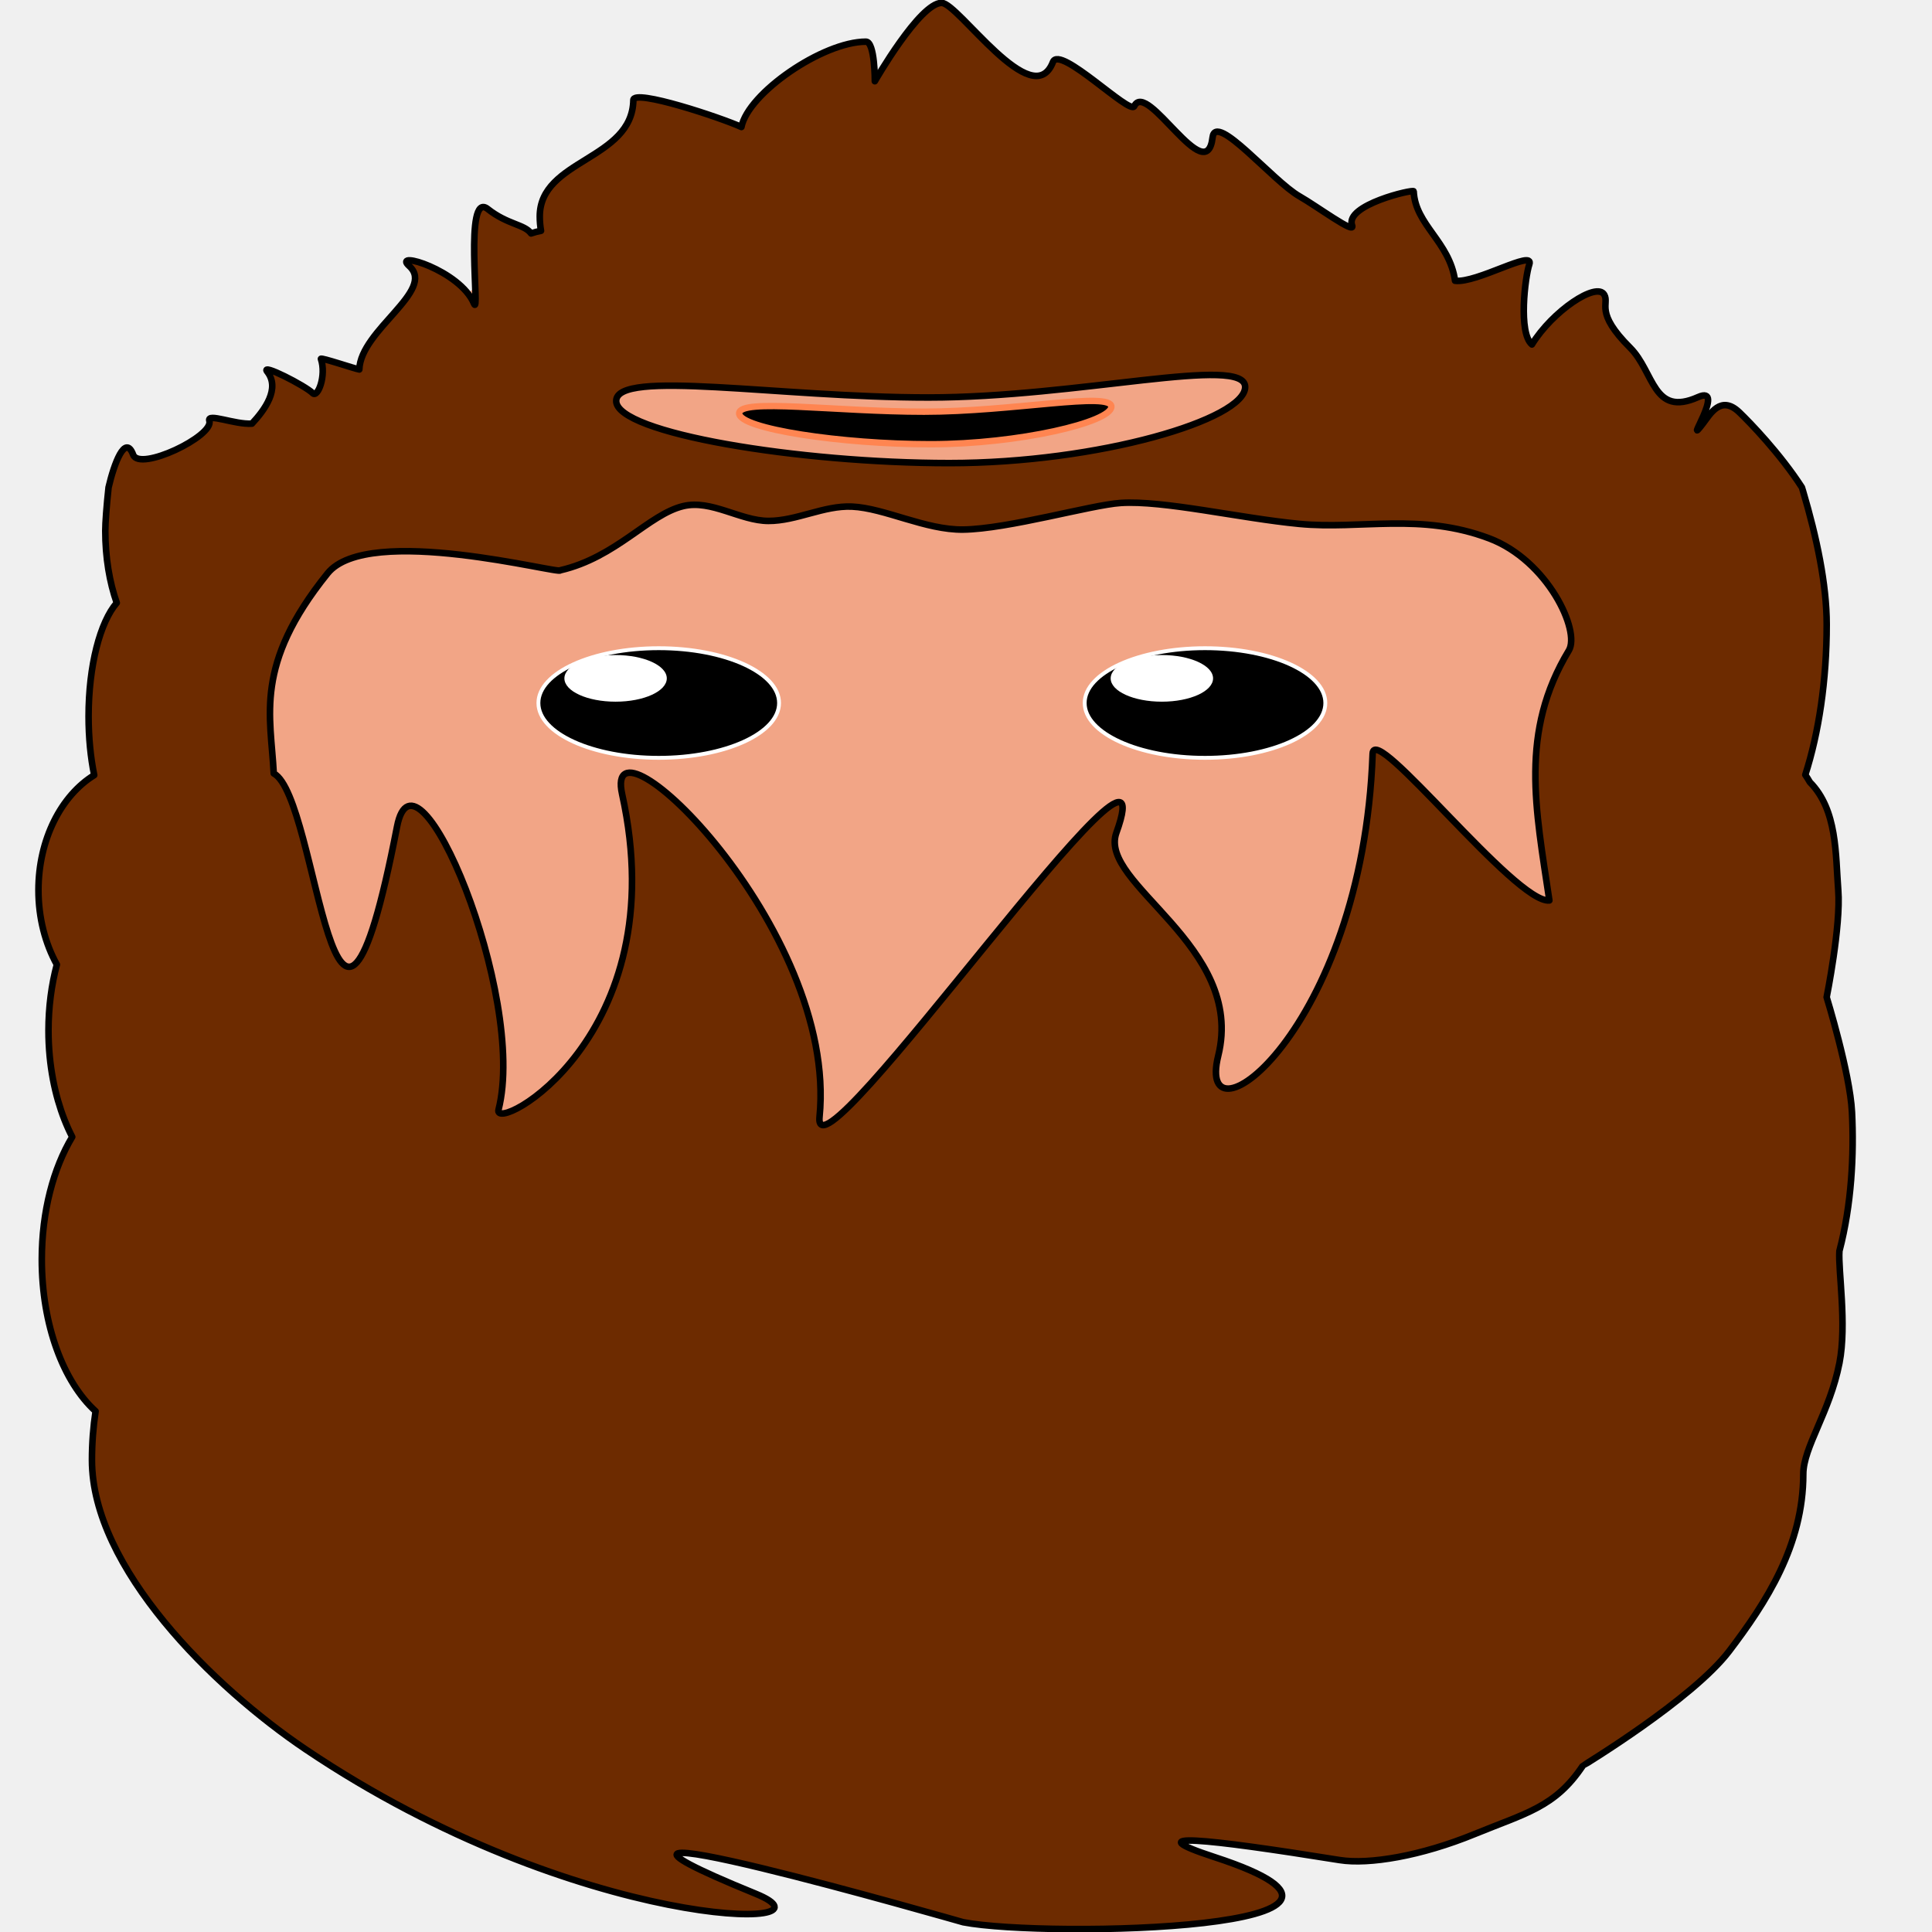
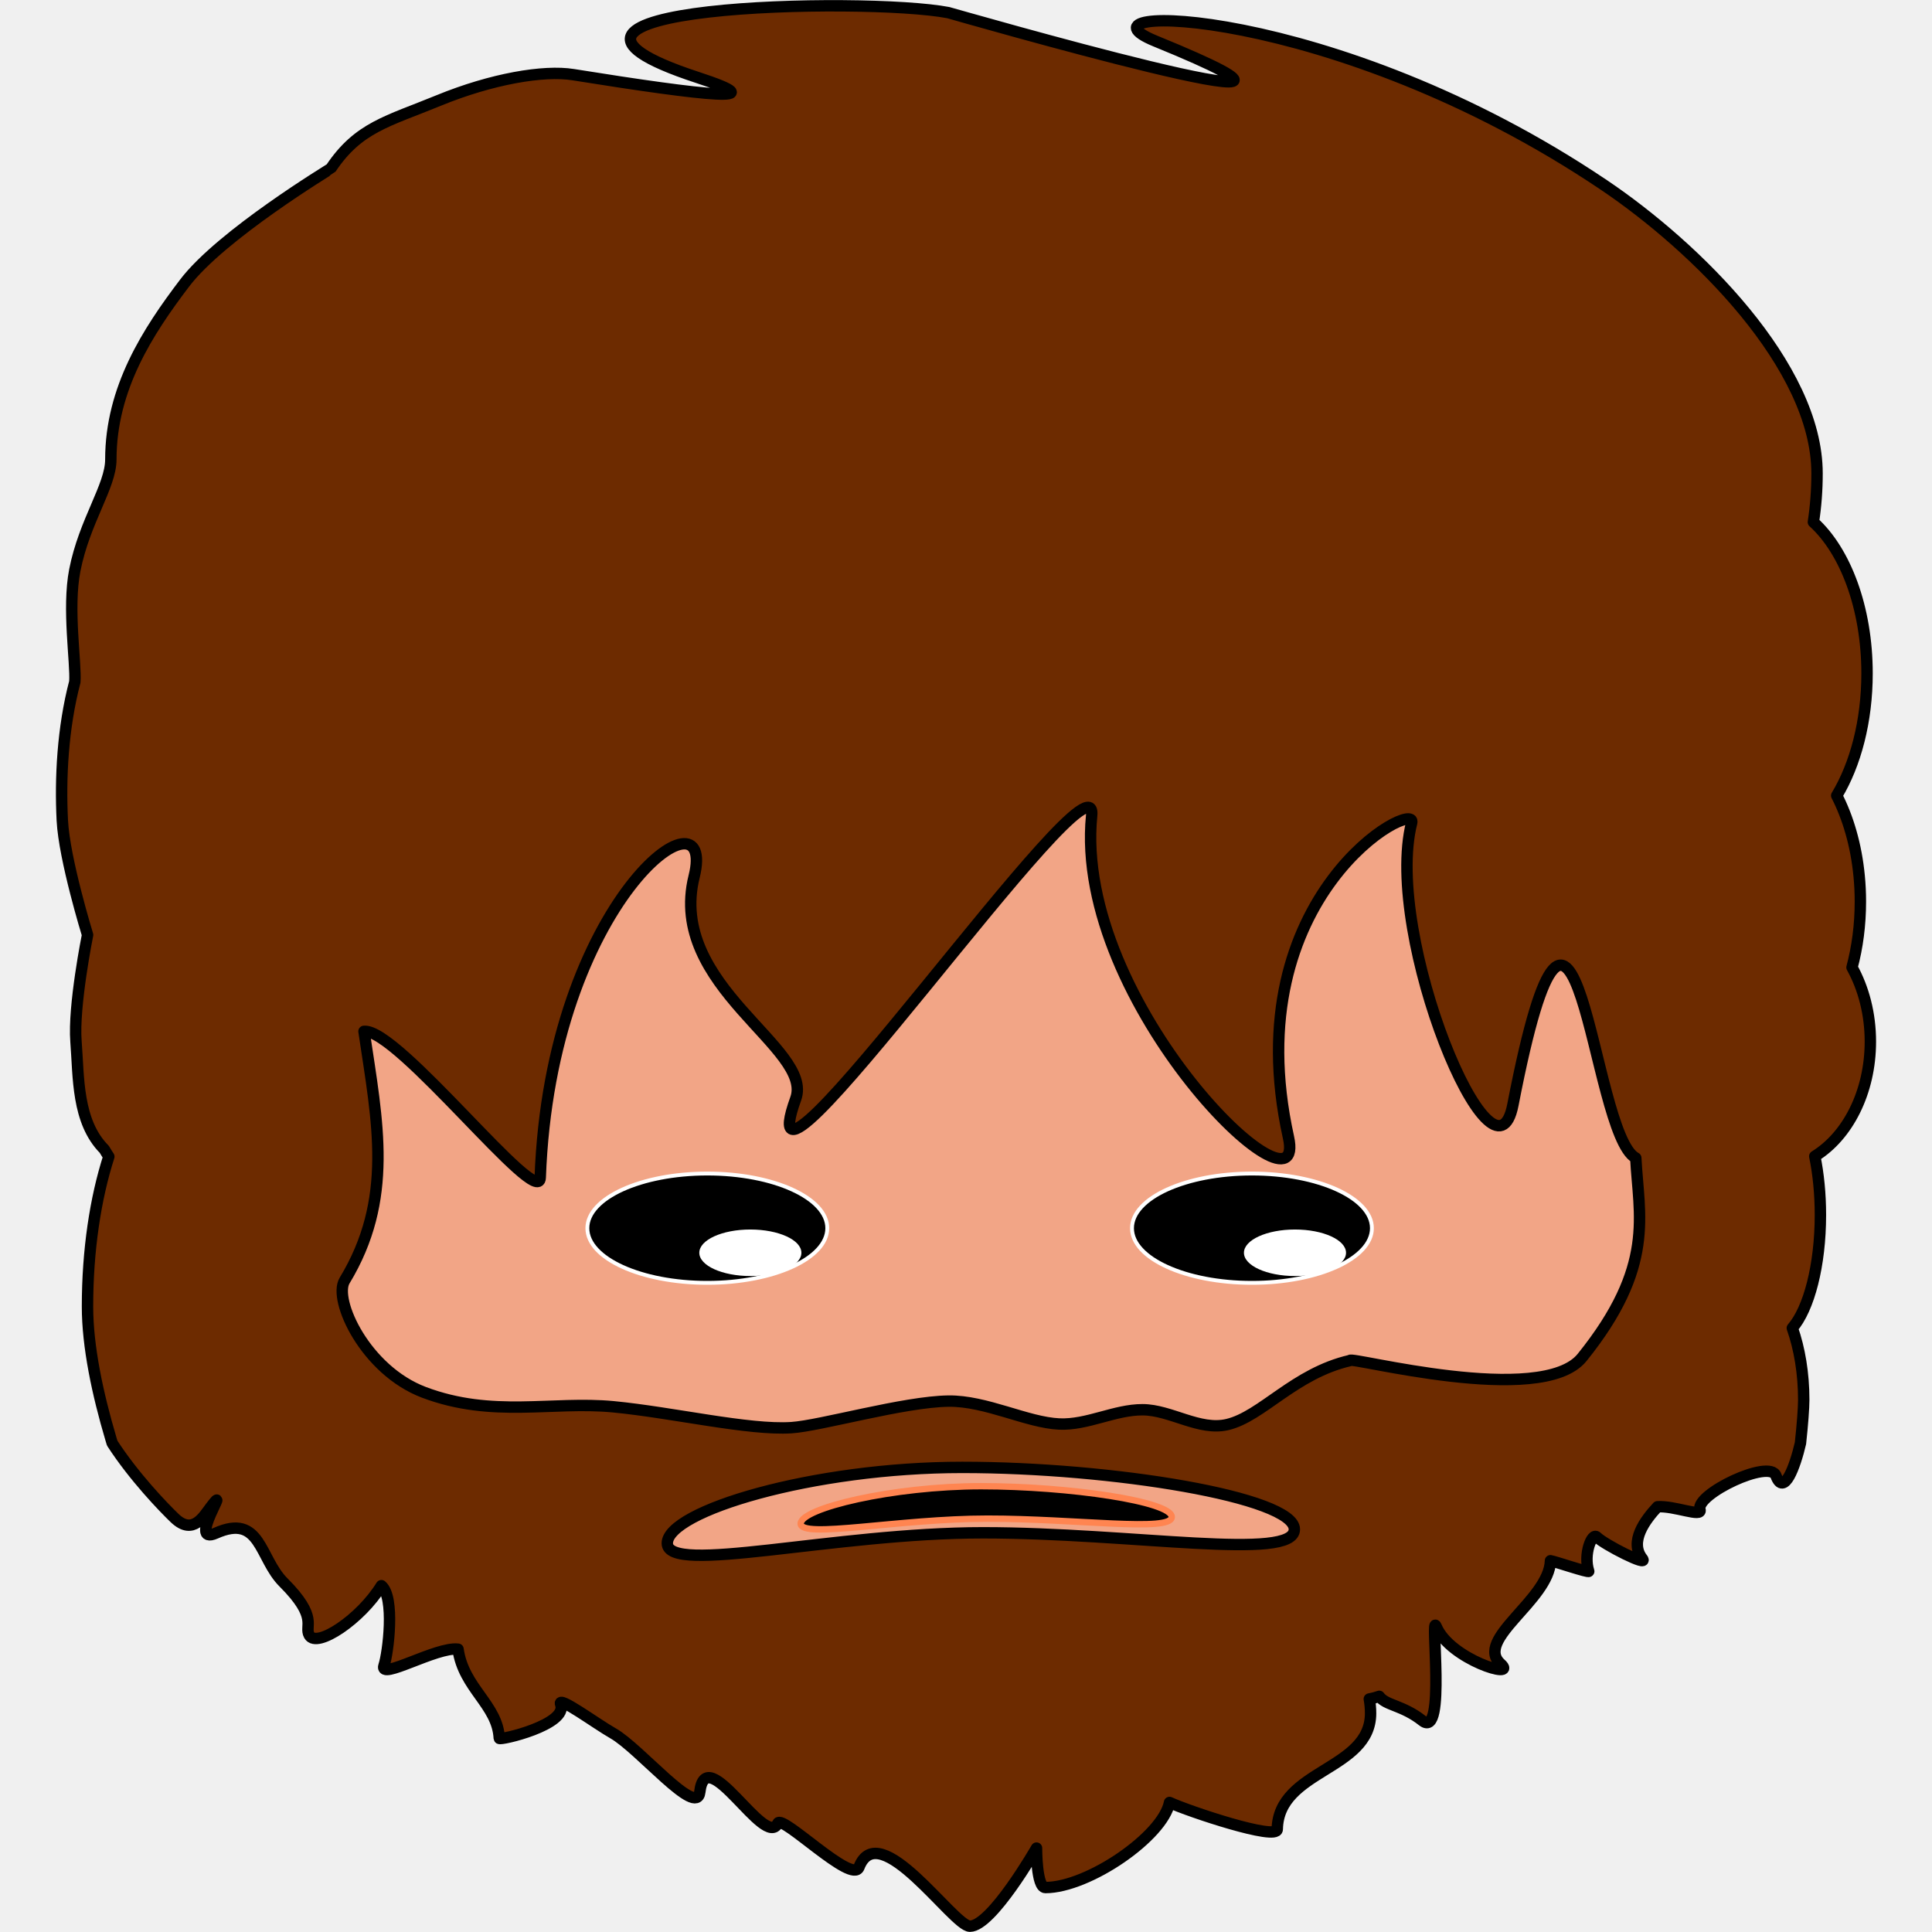
- <svg xmlns="http://www.w3.org/2000/svg" width="100px" height="100px" viewBox="0 0 100 100" version="1.1" xml:space="preserve" style="fill-rule:evenodd;clip-rule:evenodd;stroke-linecap:round;stroke-linejoin:round;stroke-miterlimit:1.5;">
-   <g transform="rotate(180, 50, 50)">
-     <ellipse id="path3698.2e..-1" cx="51.767" cy="54.852" rx="37.193" ry="39.227" style="fill:#f2a586;" />
-     <path d="M51.845,77.007c4.593,0 9.896,0.798 9.896,1.597c0,0.799 -4.974,0.087 -9.568,0.087c-4.593,0 -9.698,1.058 -9.698,0.259c0,-0.799 4.777,-1.943 9.37,-1.943l0,0Z" style="stroke:#ff8551;stroke-width:0.33px;" />
+ <svg xmlns="http://www.w3.org/2000/svg" width="100%" height="100%" viewBox="0 0 100 100" version="1.1" xml:space="preserve" style="fill-rule:evenodd;clip-rule:evenodd;stroke-linecap:round;stroke-linejoin:round;stroke-miterlimit:1.5;">
+   <g>
+     <ellipse id="path3698.-1" cx="50.706" cy="54.838" rx="37.081" ry="39.109" style="fill:#f2a586;" />
+     <path d="M50.785,76.926c4.579,0 9.865,0.795 9.865,1.591c0,0.797 -4.958,0.087 -9.539,0.087c-4.579,0 -9.668,1.055 -9.668,0.259c0,-0.797 4.763,-1.937 9.342,-1.937l0,0Z" style="stroke:#ff8551;stroke-width:0.33px;" />
    <g>
      <g>
-         <ellipse cx="65.904" cy="63.612" rx="6.228" ry="2.837" style="stroke:#fff;stroke-width:0.2px;" />
-         <ellipse cx="68.137" cy="64.888" rx="2.65" ry="1.207" style="fill:#fff;" />
+         <ellipse cx="64.801" cy="63.571" rx="6.209" ry="2.829" style="stroke:#fff;stroke-width:0.2px;" />
+         <ellipse cx="67.028" cy="64.843" rx="2.642" ry="1.204" style="fill:#fff;" />
      </g>
      <g>
-         <ellipse cx="37.629" cy="63.612" rx="6.228" ry="2.837" style="stroke:#fff;stroke-width:0.2px;" />
-         <ellipse cx="39.862" cy="64.888" rx="2.65" ry="1.207" style="fill:#fff;" />
+         <ellipse cx="36.611" cy="63.571" rx="6.209" ry="2.829" style="stroke:#fff;stroke-width:0.2px;" />
+         <ellipse cx="38.838" cy="64.843" rx="2.642" ry="1.204" style="fill:#fff;" />
      </g>
    </g>
-     <path d="M6.665,74.546c-0.695,-2.345 -1.215,-4.795 -1.215,-6.867c0,-2.923 0.413,-5.62 1.108,-7.784c-0.083,-0.122 -0.162,-0.249 -0.236,-0.378c-1.428,-1.444 -1.325,-3.742 -1.47,-5.597c-0.144,-1.85 0.601,-5.534 0.601,-5.534c0,0 -1.209,-3.919 -1.311,-5.946c-0.11,-2.19 0.018,-4.786 0.65,-7.191c0.072,-0.974 -0.392,-3.801 -0.002,-5.792c0.501,-2.559 1.872,-4.364 1.872,-5.755c0,-3.694 1.926,-6.651 3.83,-9.156c1.903,-2.507 7.576,-5.931 7.588,-5.949c1.433,-2.143 2.946,-2.441 5.591,-3.526c2.768,-1.136 5.468,-1.591 6.987,-1.348c7.018,1.126 10.58,1.495 6.463,0.149c-11.468,-3.753 8.681,-4.2 13.02,-3.367c0.051,0.01 24.229,6.978 10.744,1.475c-4.844,-1.977 9.201,-2.01 23.276,7.462c4.792,3.224 11.08,9.409 11.08,14.986c0,0.87 -0.066,1.716 -0.189,2.526c1.657,1.502 2.785,4.457 2.785,7.854c0,2.483 -0.602,4.729 -1.575,6.345c0.294,0.571 0.542,1.204 0.737,1.885c0.205,0.715 0.35,1.482 0.428,2.285c0.042,0.436 0.064,0.882 0.064,1.336c0,1.212 -0.154,2.366 -0.434,3.413c0.599,1.083 0.953,2.415 0.953,3.854c0,2.631 -1.181,4.901 -2.886,5.952c0.186,0.906 0.291,1.942 0.291,3.045c0,2.628 -0.601,4.887 -1.458,5.873c0.374,1.064 0.593,2.347 0.593,3.728c0,0.418 -0.064,1.28 -0.169,2.248c-0.283,1.217 -0.859,2.795 -1.274,1.69c-0.331,-0.882 -4.183,0.962 -3.943,1.757c0.129,0.425 -1.324,-0.206 -2.205,-0.146c-0.65,0.698 -1.481,1.816 -0.788,2.694c0.364,0.46 -1.976,-0.732 -2.358,-1.117c-0.259,-0.262 -0.716,0.909 -0.424,1.774c0.032,0.096 -1.791,-0.522 -1.987,-0.548c-0.062,2.044 -3.986,4.09 -2.584,5.355c0.931,0.841 -2.631,-0.219 -3.348,-1.939c-0.337,-0.812 0.532,5.877 -0.713,4.892c-1.034,-0.818 -1.903,-0.788 -2.245,-1.267c-0.166,0.058 -0.339,0.104 -0.515,0.136c0.042,0.243 0.065,0.491 0.065,0.744c0,2.966 -4.789,2.907 -4.844,6.022c-0.01,0.599 -4.563,-0.919 -5.594,-1.393c-0.344,1.751 -4.208,4.417 -6.446,4.417c-0.465,0 -0.459,-2.048 -0.459,-2.048c0,0 -2.323,4.055 -3.458,4.055c-0.857,0 -4.717,-5.755 -5.761,-3.06c-0.348,0.9 -3.987,-2.756 -4.21,-2.285c-0.656,1.382 -3.736,-4.346 -4.053,-1.617c-0.156,1.336 -3.116,-2.265 -4.501,-3.051c-0.895,-0.508 -2.905,-2.001 -2.722,-1.509c0.397,1.065 -3.18,1.889 -3.186,1.769c-0.083,-1.746 -1.856,-2.6 -2.141,-4.629c-1.117,-0.14 -4.116,1.652 -3.845,0.851c0.219,-0.644 0.579,-3.551 -0.134,-4.149c-1.066,1.735 -3.35,3.263 -3.745,2.576c-0.278,-0.486 0.514,-0.897 -1.337,-2.743c-1.257,-1.254 -1.171,-3.603 -3.516,-2.558c-1.506,0.671 0.859,-2.818 -0.262,-1.358c-0.357,0.465 -0.915,1.494 -1.876,0.573c-0.557,-0.534 -2.109,-2.139 -3.239,-3.888l-0.068,-0.226Zm44.198,1.484c7.761,0 17.242,1.544 17.242,3.215c0,1.67 -8.406,0.181 -16.167,0.181c-7.761,0 -16.387,2.214 -16.387,0.543c0,-1.67 7.551,-3.939 15.312,-3.939l0,0Zm-13.919,-30.674c1.234,-4.98 -7.471,1.181 -7.991,15.635c-0.061,1.688 -7.403,-7.775 -9.148,-7.598c0.708,4.757 1.554,8.704 -1.008,12.939c-0.607,1.005 1.089,4.652 4.115,5.799c3.565,1.349 6.662,0.447 9.842,0.753c3.085,0.297 7.03,1.228 9.241,1.083c1.52,-0.099 5.834,-1.348 8.152,-1.378c1.95,-0.026 4.072,1.114 5.753,1.189c1.459,0.065 2.873,-0.746 4.329,-0.741c1.455,0.005 2.951,1.114 4.402,0.768c1.795,-0.425 3.472,-2.655 6.365,-3.322c-0.062,-0.25 9.944,2.452 12.048,-0.161c3.824,-4.748 2.939,-7.355 2.787,-10.355c-2.357,-1.252 -3.039,-19.993 -6.38,-2.76c-0.978,5.041 -6.749,-8.773 -5.255,-14.643c0.332,-1.301 -9.184,3.712 -6.397,16.33c1.061,4.8 -11.193,-6.915 -10.218,-16.704c0.408,-4.102 -18.357,23.002 -15.363,14.703c0.957,-2.65 -6.691,-5.824 -5.274,-11.537l0,0Z" style="fill:#6d2b00;stroke:#000;stroke-width:0.34px;" />
+     <path d="M5.74,74.472c-0.693,-2.338 -1.211,-4.78 -1.211,-6.846c0,-2.914 0.411,-5.603 1.104,-7.761c-0.082,-0.122 -0.16,-0.248 -0.235,-0.376c-1.424,-1.44 -1.32,-3.731 -1.465,-5.581c-0.143,-1.844 0.6,-5.517 0.6,-5.517c0,0 -1.206,-3.907 -1.308,-5.928c-0.11,-2.183 0.018,-4.772 0.648,-7.17c0.072,-0.97 -0.39,-3.79 -0.002,-5.775c0.5,-2.55 1.866,-4.35 1.866,-5.737c0,-3.683 1.921,-6.631 3.819,-9.129c1.897,-2.499 7.553,-5.912 7.565,-5.93c1.428,-2.137 2.938,-2.434 5.574,-3.516c2.76,-1.133 5.452,-1.586 6.967,-1.343c6.996,1.122 10.548,1.49 6.443,0.147c-11.434,-3.741 8.654,-4.187 12.98,-3.356c0.052,0.01 24.157,6.957 10.713,1.47c-4.83,-1.97 9.172,-2.004 23.205,7.44c4.778,3.214 11.047,9.381 11.047,14.941c0,0.868 -0.065,1.711 -0.189,2.518c1.652,1.498 2.777,4.444 2.777,7.831c0,2.475 -0.6,4.715 -1.57,6.326c0.293,0.569 0.54,1.2 0.734,1.879c0.205,0.712 0.35,1.477 0.427,2.278c0.043,0.435 0.064,0.88 0.064,1.332c0,1.209 -0.154,2.359 -0.433,3.403c0.598,1.08 0.95,2.408 0.95,3.842c0,2.623 -1.177,4.887 -2.877,5.935c0.185,0.902 0.291,1.936 0.291,3.035c0,2.62 -0.599,4.872 -1.454,5.856c0.373,1.06 0.591,2.339 0.591,3.716c0,0.417 -0.064,1.276 -0.169,2.242c-0.281,1.213 -0.856,2.786 -1.269,1.685c-0.331,-0.88 -4.171,0.958 -3.932,1.752c0.129,0.423 -1.32,-0.206 -2.198,-0.146c-0.648,0.696 -1.477,1.811 -0.785,2.685c0.362,0.459 -1.971,-0.73 -2.352,-1.114c-0.258,-0.261 -0.713,0.907 -0.423,1.769c0.033,0.096 -1.785,-0.52 -1.981,-0.546c-0.061,2.038 -3.973,4.078 -2.576,5.339c0.928,0.838 -2.622,-0.218 -3.337,-1.933c-0.337,-0.81 0.529,5.859 -0.711,4.877c-1.031,-0.815 -1.898,-0.785 -2.238,-1.264c-0.166,0.059 -0.338,0.104 -0.515,0.137c0.043,0.242 0.066,0.489 0.066,0.741c0,2.958 -4.775,2.898 -4.83,6.004c-0.01,0.598 -4.549,-0.916 -5.577,-1.389c-0.343,1.746 -4.196,4.404 -6.426,4.404c-0.464,0 -0.458,-2.042 -0.458,-2.042c0,0 -2.316,4.043 -3.448,4.043c-0.854,0 -4.702,-5.738 -5.743,-3.051c-0.348,0.898 -3.975,-2.747 -4.198,-2.278c-0.654,1.378 -3.724,-4.333 -4.04,-1.612c-0.156,1.332 -3.108,-2.258 -4.488,-3.042c-0.892,-0.506 -2.897,-1.995 -2.714,-1.504c0.396,1.062 -3.17,1.883 -3.177,1.763c-0.082,-1.74 -1.85,-2.592 -2.134,-4.615c-1.113,-0.139 -4.103,1.647 -3.833,0.849c0.218,-0.643 0.577,-3.541 -0.134,-4.136c-1.063,1.729 -3.34,3.252 -3.733,2.567c-0.278,-0.484 0.511,-0.893 -1.333,-2.734c-1.254,-1.25 -1.168,-3.592 -3.506,-2.55c-1.502,0.668 0.856,-2.81 -0.261,-1.355c-0.356,0.464 -0.913,1.49 -1.87,0.572c-0.556,-0.533 -2.103,-2.133 -3.23,-3.876l-0.068,-0.226Zm44.065,1.48c7.738,0 17.191,1.539 17.191,3.205c0,1.665 -8.381,0.18 -16.119,0.18c-7.737,0 -16.338,2.207 -16.338,0.542c0,-1.665 7.528,-3.927 15.266,-3.927l0,0Zm-13.877,-30.582c1.231,-4.966 -7.448,1.177 -7.966,15.588c-0.062,1.683 -7.381,-7.752 -9.121,-7.575c0.706,4.742 1.55,8.678 -1.005,12.9c-0.605,1.002 1.086,4.638 4.102,5.782c3.554,1.345 6.642,0.445 9.813,0.75c3.076,0.296 7.009,1.225 9.213,1.08c1.515,-0.099 5.817,-1.344 8.127,-1.374c1.945,-0.026 4.061,1.11 5.736,1.185c1.455,0.065 2.865,-0.743 4.317,-0.738c1.45,0.005 2.941,1.11 4.388,0.765c1.789,-0.423 3.462,-2.647 6.346,-3.312c-0.062,-0.248 9.914,2.445 12.012,-0.16c3.812,-4.734 2.929,-7.333 2.778,-10.324c-2.349,-1.248 -3.03,-19.933 -6.36,-2.752c-0.976,5.026 -6.729,-8.746 -5.24,-14.599c0.331,-1.296 -9.157,3.701 -6.377,16.281c1.058,4.786 -11.16,-6.894 -10.187,-16.654c0.406,-4.089 -18.303,22.934 -15.318,14.659c0.955,-2.642 -6.671,-5.806 -5.258,-11.502l0,0Z" style="fill:#6d2b00;stroke:#000;stroke-width:0.59px;" />
  </g>
</svg>
